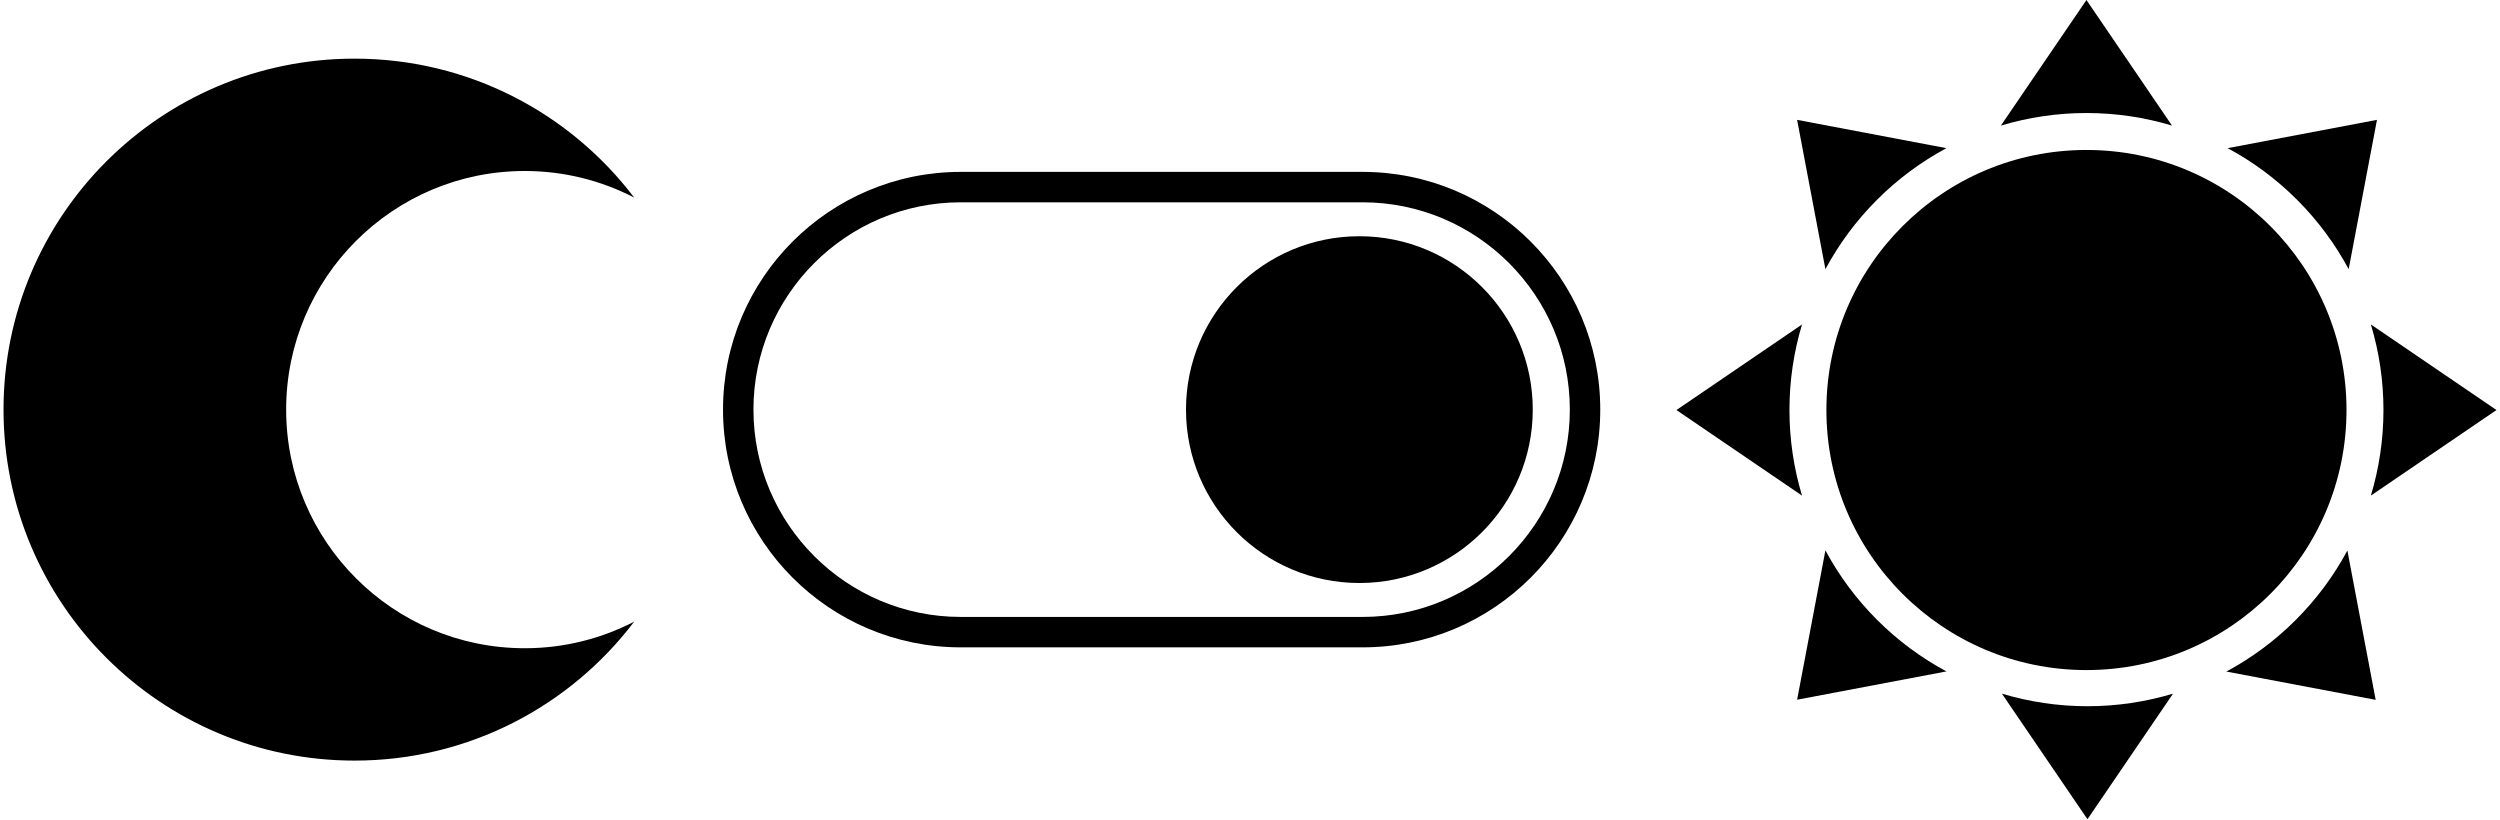
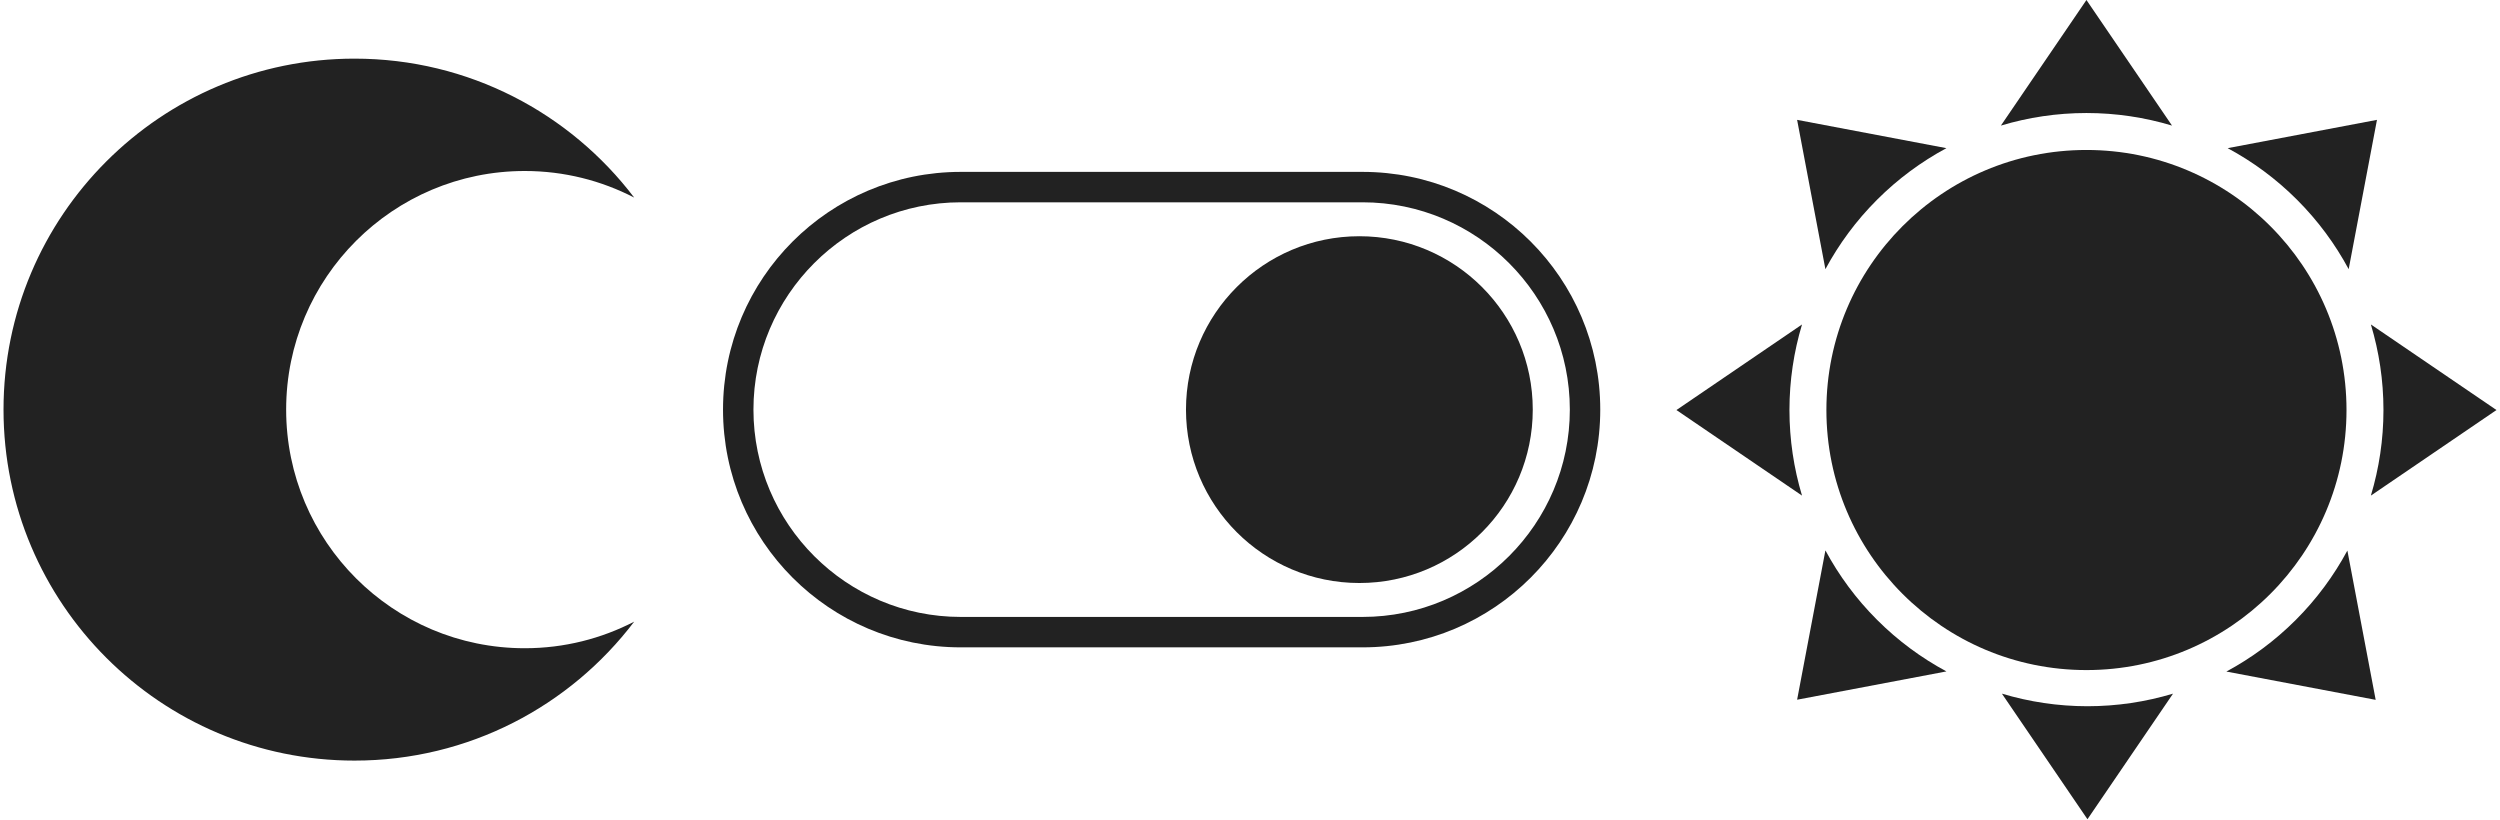
<svg xmlns="http://www.w3.org/2000/svg" version="1.1" id="Layer_1" x="0px" y="0px" width="709.952px" height="232.647px" viewBox="0 0 709.952 232.647" enable-background="new 0 0 709.952 232.647" xml:space="preserve">
  <g>
-     <path d="M180.099,176.536c-18.202,23.974-47.005,39.459-79.427,39.459C45.625,215.995,1,171.371,1,116.324   s44.625-99.672,99.672-99.672c32.422,0,61.224,15.485,79.426,39.458c-9.31-4.814-19.868-7.55-31.072-7.55   c-37.424,0-67.763,30.339-67.763,67.763c0,37.425,30.339,67.762,67.763,67.762C160.23,184.086,170.789,181.351,180.099,176.536z" />
-     <circle cx="592.512" cy="116.438" r="73.85" />
-     <path d="M592.512,32.095c8.429,0,16.562,1.252,24.24,3.553h0.049L592.512,0l-24.286,35.648h0.047   C575.952,33.347,584.084,32.095,592.512,32.095z" />
-     <path d="M652.32,56.731c5.96,5.96,10.825,12.596,14.628,19.653l0.034,0.033l8.033-42.381l-42.382,8.033l0.034,0.034   C639.725,45.907,646.36,50.772,652.32,56.731z" />
-     <path d="M676.857,116.439c0,8.428-1.252,16.562-3.555,24.24l0.001,0.048l35.648-24.287l-35.649-24.288V92.2   C675.605,99.879,676.856,108.012,676.857,116.439z" />
-     <path d="M651.953,176.052c-5.96,5.96-12.595,10.825-19.654,14.628l-0.031,0.032l42.379,8.034l-8.032-42.38l-0.033,0.031   C662.777,163.455,657.913,170.093,651.953,176.052z" />
-     <path d="M552.691,42.103l0.033-0.033l-42.38-8.033l8.032,42.381l0.033-0.034c3.804-7.057,8.668-13.693,14.628-19.653   C538.998,50.771,545.633,45.906,552.691,42.103z" />
-     <path d="M511.722,92.202v-0.047l-35.648,24.287l35.648,24.288v-0.048c-2.302-7.678-3.553-15.813-3.553-24.241   C508.169,108.014,509.42,99.881,511.722,92.202z" />
-     <path d="M518.412,156.359l-0.034-0.035l-8.032,42.381l42.379-8.032l-0.032-0.034c-7.058-3.803-13.693-8.668-19.653-14.628   C527.08,170.052,522.214,163.416,518.412,156.359z" />
-     <path d="M568.56,197h-0.047l24.286,35.647L617.087,197h-0.045c-7.681,2.303-15.813,3.553-24.243,3.556   C584.373,200.553,576.241,199.301,568.56,197z" />
-     <path d="M386.929,48.811H272.837c-37.286,0-67.513,30.227-67.513,67.513c0,37.287,30.227,67.513,67.513,67.513h114.092   c37.286,0,67.513-30.227,67.513-67.513C454.442,79.038,424.215,48.811,386.929,48.811z M386.929,175.196H272.837   c-32.462,0-58.873-26.41-58.873-58.873s26.41-58.873,58.873-58.873h114.092c32.463,0,58.873,26.41,58.873,58.873   S419.392,175.196,386.929,175.196z" />
-     <circle cx="386.036" cy="116.324" r="49.239" />
+     <path fill="#222222" d="M180.099,176.536c-18.202,23.974-47.005,39.459-79.427,39.459C45.625,215.995,1,171.371,1,116.324   s44.625-99.672,99.672-99.672c32.422,0,61.224,15.485,79.426,39.458c-9.31-4.814-19.868-7.55-31.072-7.55   c-37.424,0-67.763,30.339-67.763,67.763c0,37.425,30.339,67.762,67.763,67.762C160.23,184.086,170.789,181.351,180.099,176.536z" />
+     <circle fill="#222222" cx="592.512" cy="116.438" r="73.85" />
+     <path fill="#222222" d="M592.512,32.095c8.429,0,16.562,1.252,24.24,3.553h0.049L592.512,0l-24.286,35.648h0.047   C575.952,33.347,584.084,32.095,592.512,32.095z" />
+     <path fill="#222222" d="M652.32,56.731c5.96,5.96,10.825,12.596,14.628,19.653l0.034,0.033l8.033-42.381l-42.382,8.033l0.034,0.034   C639.725,45.907,646.36,50.772,652.32,56.731z" />
+     <path fill="#222222" d="M676.857,116.439c0,8.428-1.252,16.562-3.555,24.24l0.001,0.048l35.648-24.287l-35.649-24.288V92.2   C675.605,99.879,676.856,108.012,676.857,116.439z" />
+     <path fill="#222222" d="M651.953,176.052c-5.96,5.96-12.595,10.825-19.654,14.628l-0.031,0.032l42.379,8.034l-8.032-42.38   l-0.033,0.031C662.777,163.455,657.913,170.093,651.953,176.052z" />
+     <path fill="#222222" d="M552.691,42.103l0.033-0.033l-42.38-8.033l8.032,42.381l0.033-0.034   c3.804-7.057,8.668-13.693,14.628-19.653C538.998,50.771,545.633,45.906,552.691,42.103z" />
+     <path fill="#222222" d="M511.722,92.202v-0.047l-35.648,24.287l35.648,24.288v-0.048c-2.302-7.678-3.553-15.813-3.553-24.241   C508.169,108.014,509.42,99.881,511.722,92.202z" />
+     <path fill="#222222" d="M518.412,156.359l-0.034-0.035l-8.032,42.381l42.379-8.032l-0.032-0.034   c-7.058-3.803-13.693-8.668-19.653-14.628C527.08,170.052,522.214,163.416,518.412,156.359z" />
+     <path fill="#222222" d="M568.56,197h-0.047l24.286,35.647L617.087,197h-0.045c-7.681,2.303-15.813,3.553-24.243,3.556   C584.373,200.553,576.241,199.301,568.56,197z" />
+     <path fill="#222222" d="M386.929,48.811H272.837c-37.286,0-67.513,30.227-67.513,67.513c0,37.287,30.227,67.513,67.513,67.513   h114.092c37.286,0,67.513-30.227,67.513-67.513C454.442,79.038,424.215,48.811,386.929,48.811z M386.929,175.196H272.837   c-32.462,0-58.873-26.41-58.873-58.873s26.41-58.873,58.873-58.873h114.092c32.463,0,58.873,26.41,58.873,58.873   S419.392,175.196,386.929,175.196z" />
+     <circle fill="#222222" cx="386.036" cy="116.324" r="49.239" />
  </g>
</svg>
